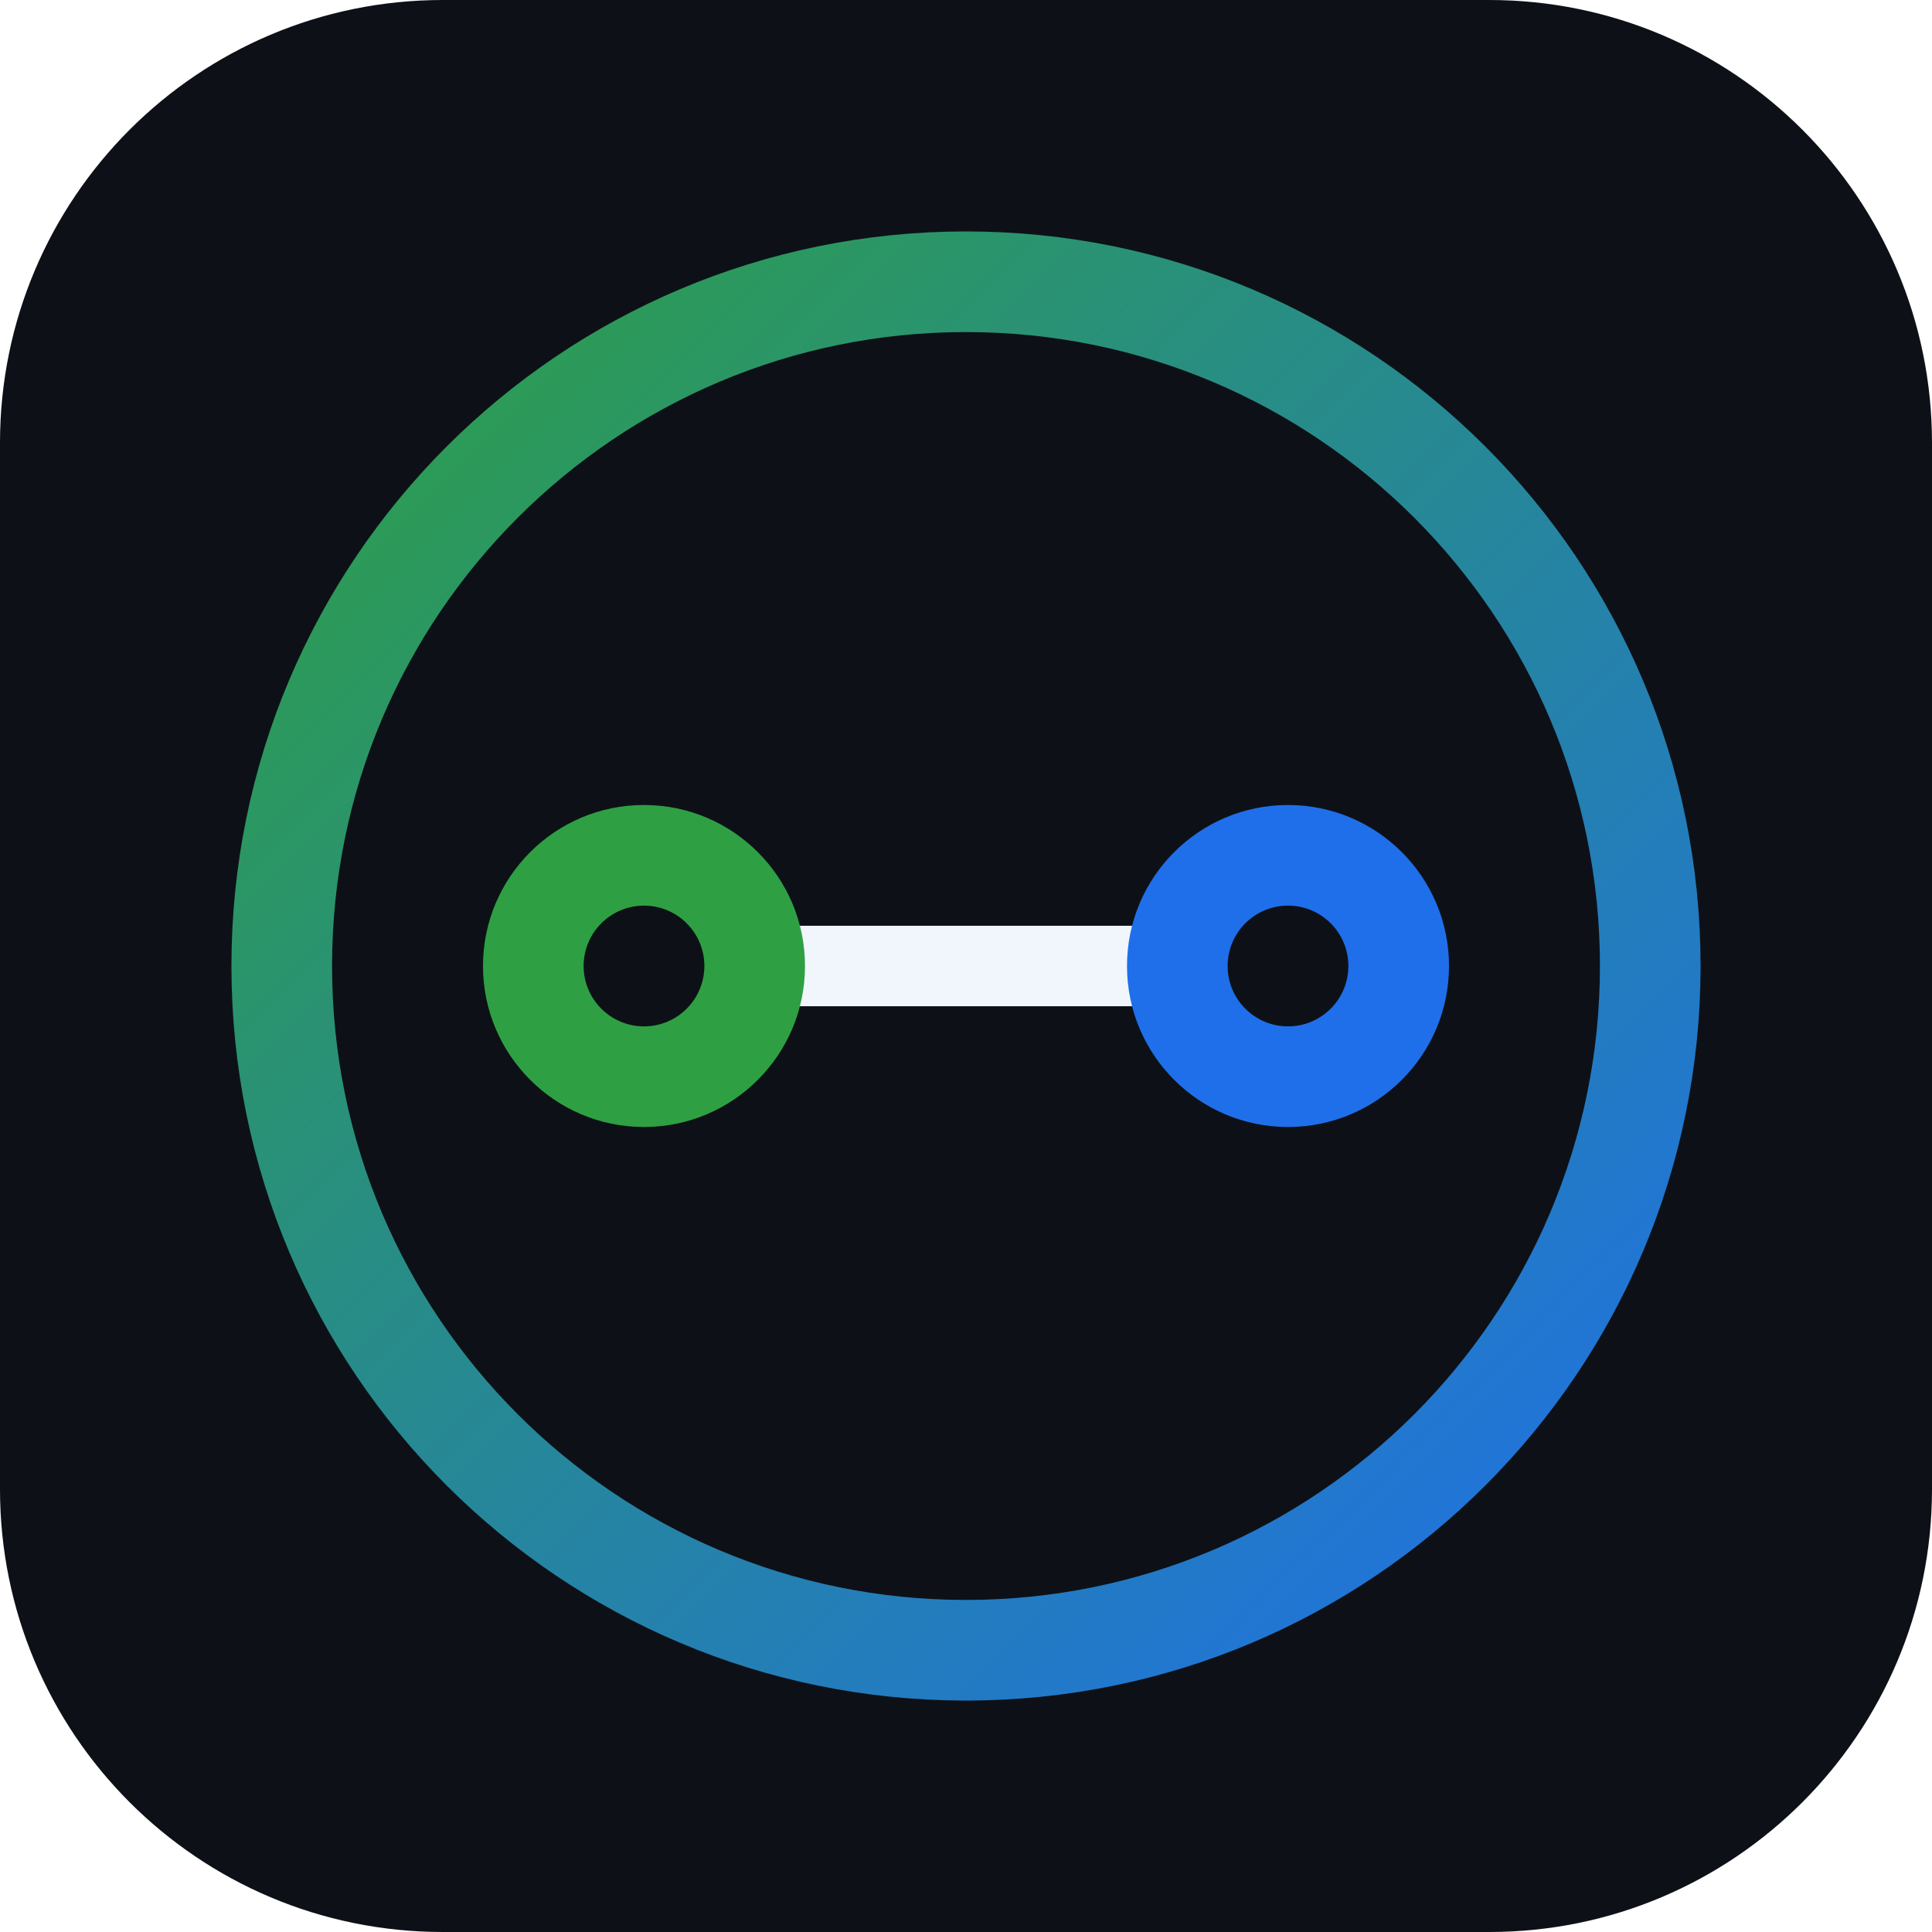
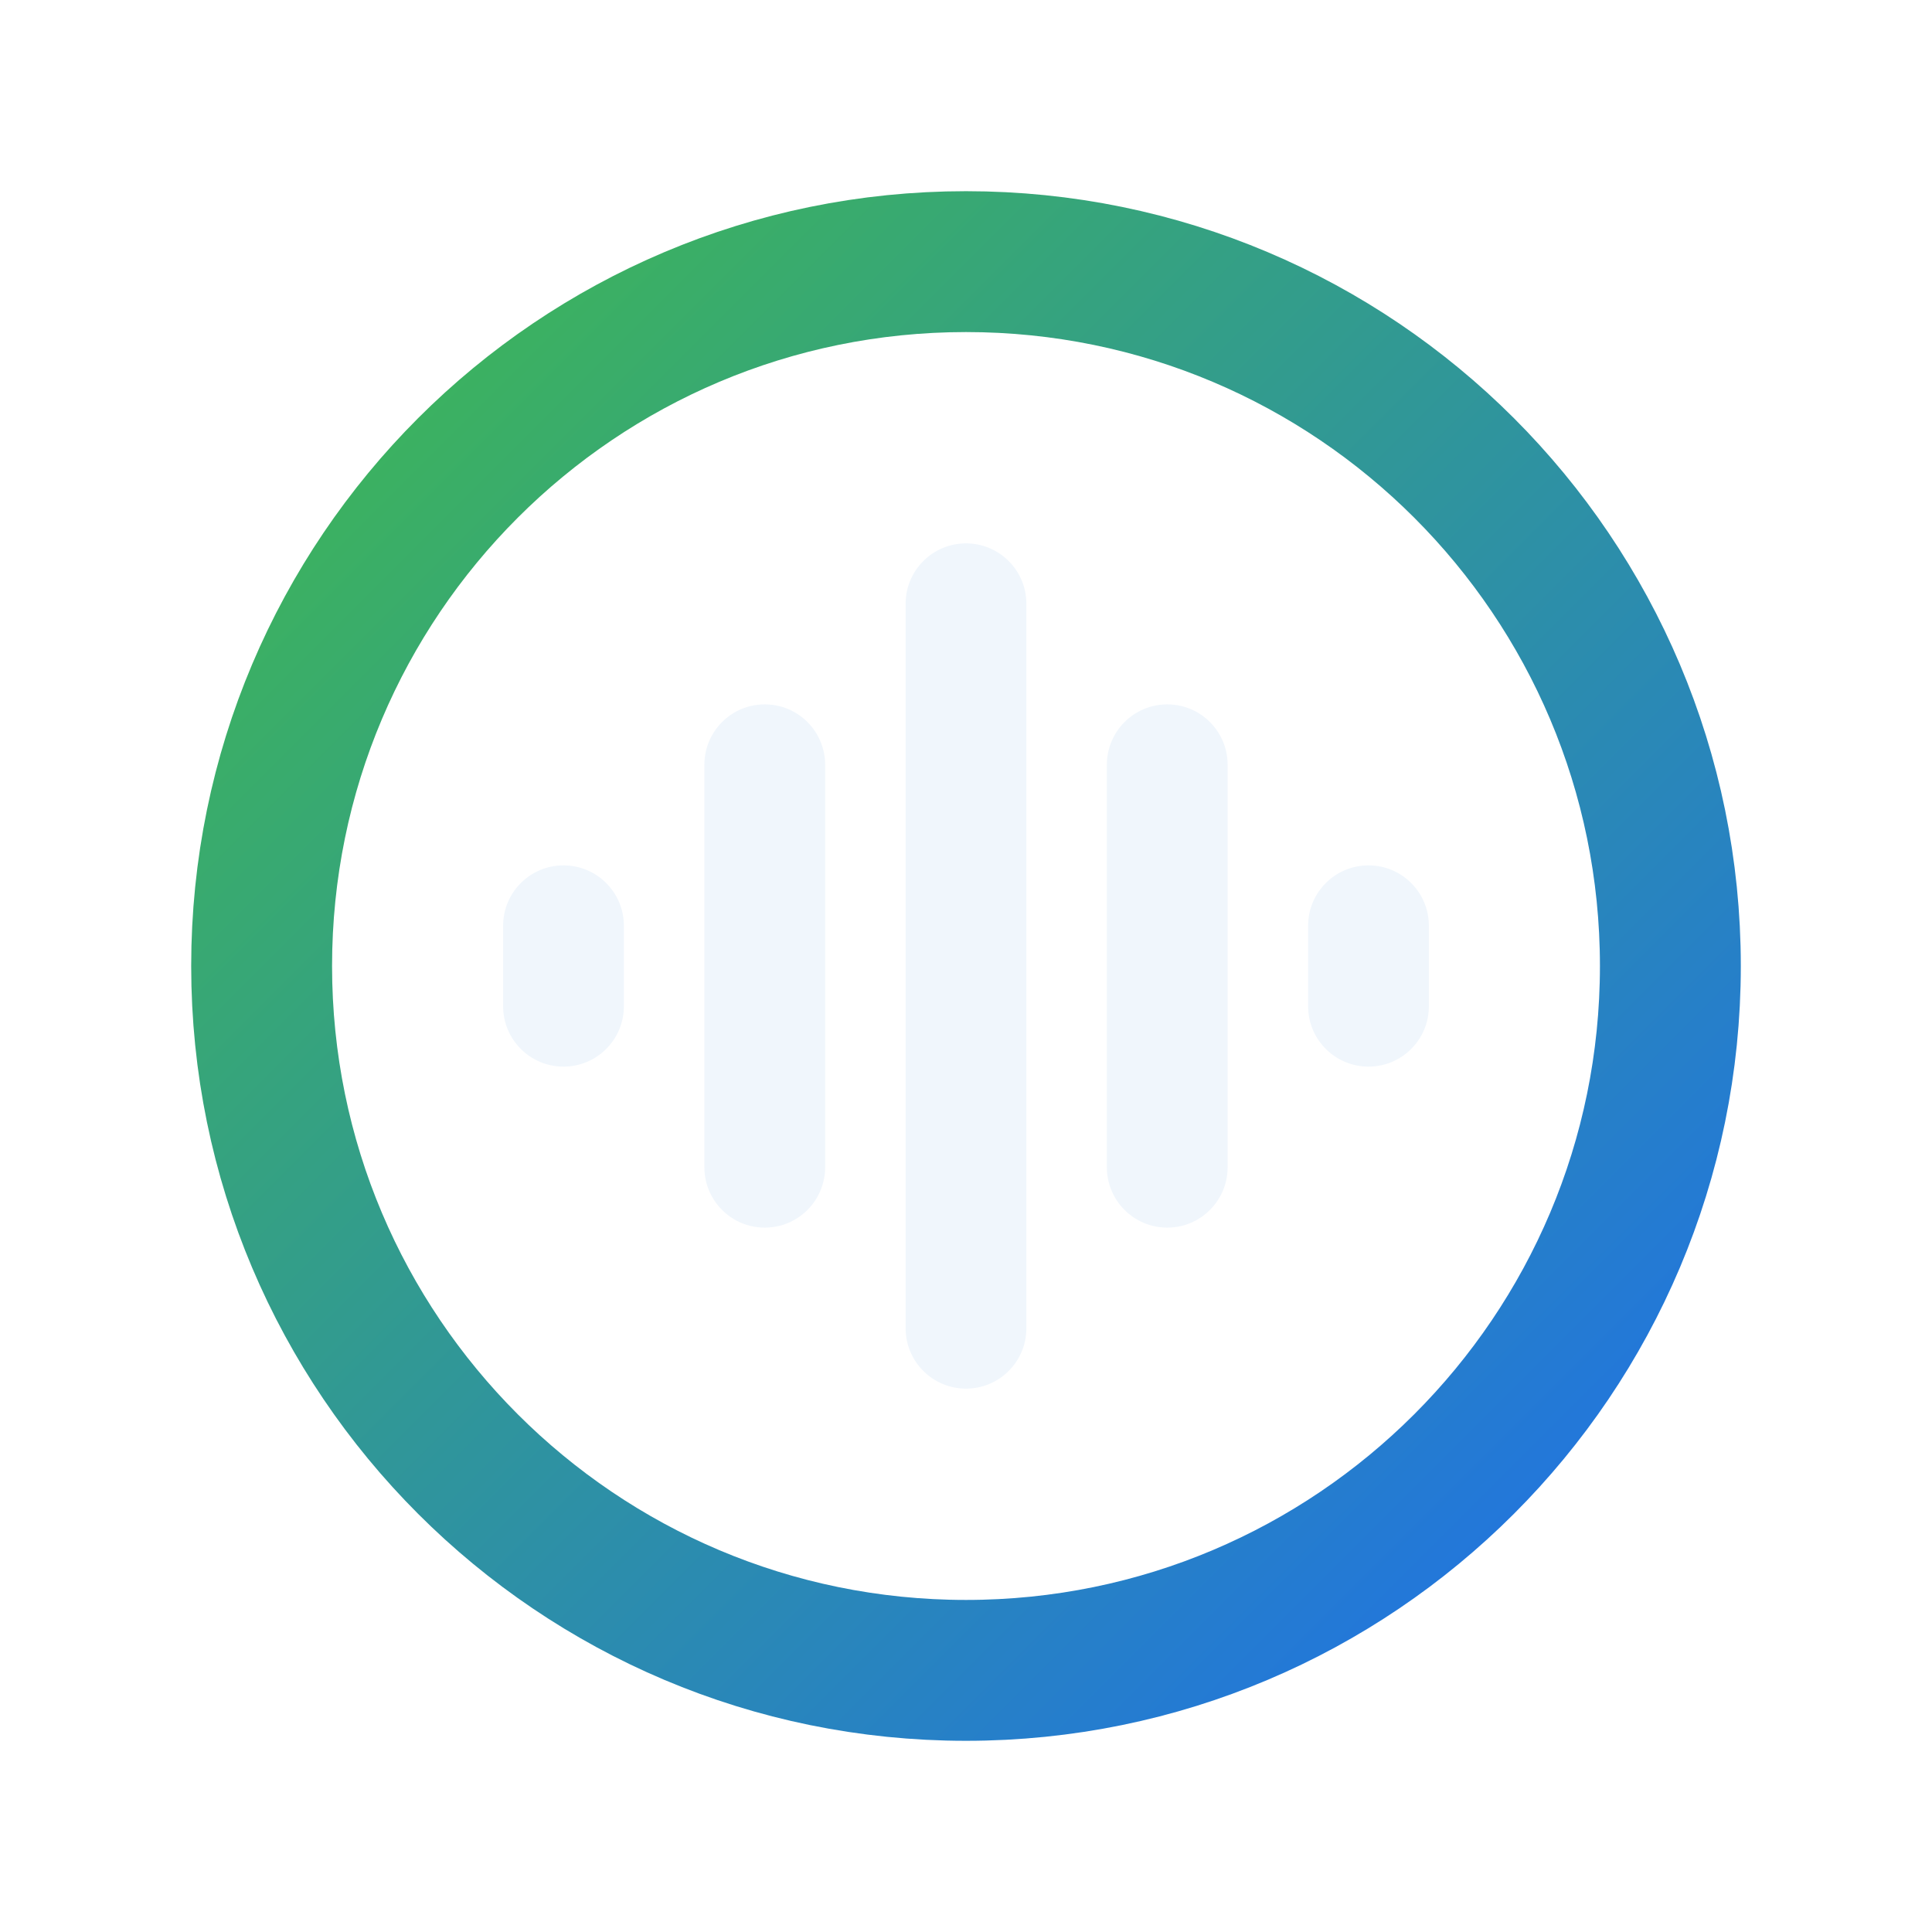
- <svg xmlns="http://www.w3.org/2000/svg" viewBox="0 0 96 96" width="96" height="96">
+ <svg xmlns="http://www.w3.org/2000/svg" viewBox="0 0 96 96" width="96" height="96" role="img" aria-label="Watch talk bridge">
  <defs>
-     <linearGradient id="peerRing" x1="0" y1="0" x2="1" y2="1">
-       <stop offset="0%" stop-color="#2EA043" />
-       <stop offset="100%" stop-color="#1F6FEB" />
+     <linearGradient id="ring" x1="0" y1="0" x2="1" y2="1">
+       <stop offset="0" stop-color="#3fb950" />
+       <stop offset="1" stop-color="#1f6feb" />
    </linearGradient>
  </defs>
-   <rect width="96" height="96" rx="22" fill="#0D1117" />
-   <circle cx="48" cy="48" r="34" fill="none" stroke="url(#peerRing)" stroke-width="5" />
-   <line x1="36" y1="48" x2="60" y2="48" stroke="#F0F6FC" stroke-width="4" stroke-linecap="round" />
-   <circle cx="32" cy="48" r="8" fill="#2EA043" />
-   <circle cx="64" cy="48" r="8" fill="#1F6FEB" />
-   <circle cx="32" cy="48" r="3" fill="#0D1117" />
-   <circle cx="64" cy="48" r="3" fill="#0D1117" />
+   <circle cx="48" cy="48" r="35" fill="none" stroke="url(#ring)" stroke-width="7" />
+   <g fill="#f0f6fc">
+     <rect x="25" y="43" width="6" height="10" rx="3" />
+     <rect x="35" y="35" width="6" height="26" rx="3" />
+     <rect x="45" y="27" width="6" height="42" rx="3" />
+     <rect x="55" y="35" width="6" height="26" rx="3" />
+     <rect x="65" y="43" width="6" height="10" rx="3" />
+   </g>
</svg>
